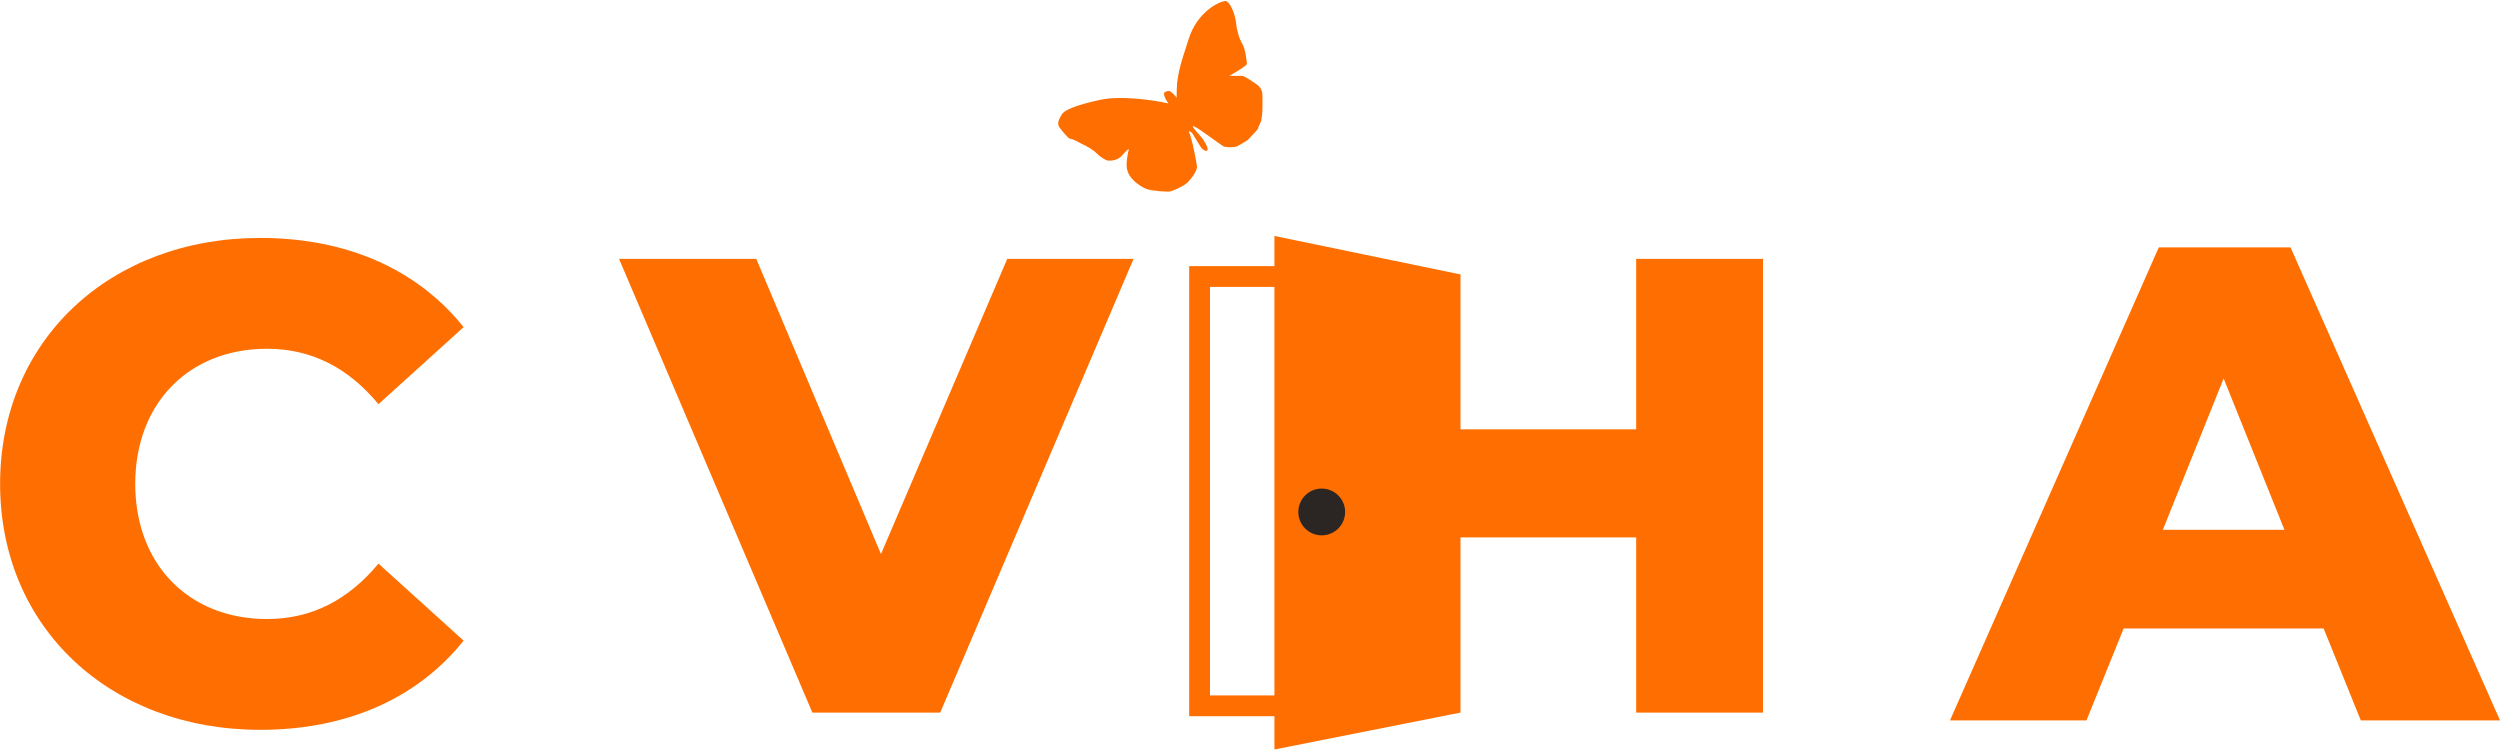
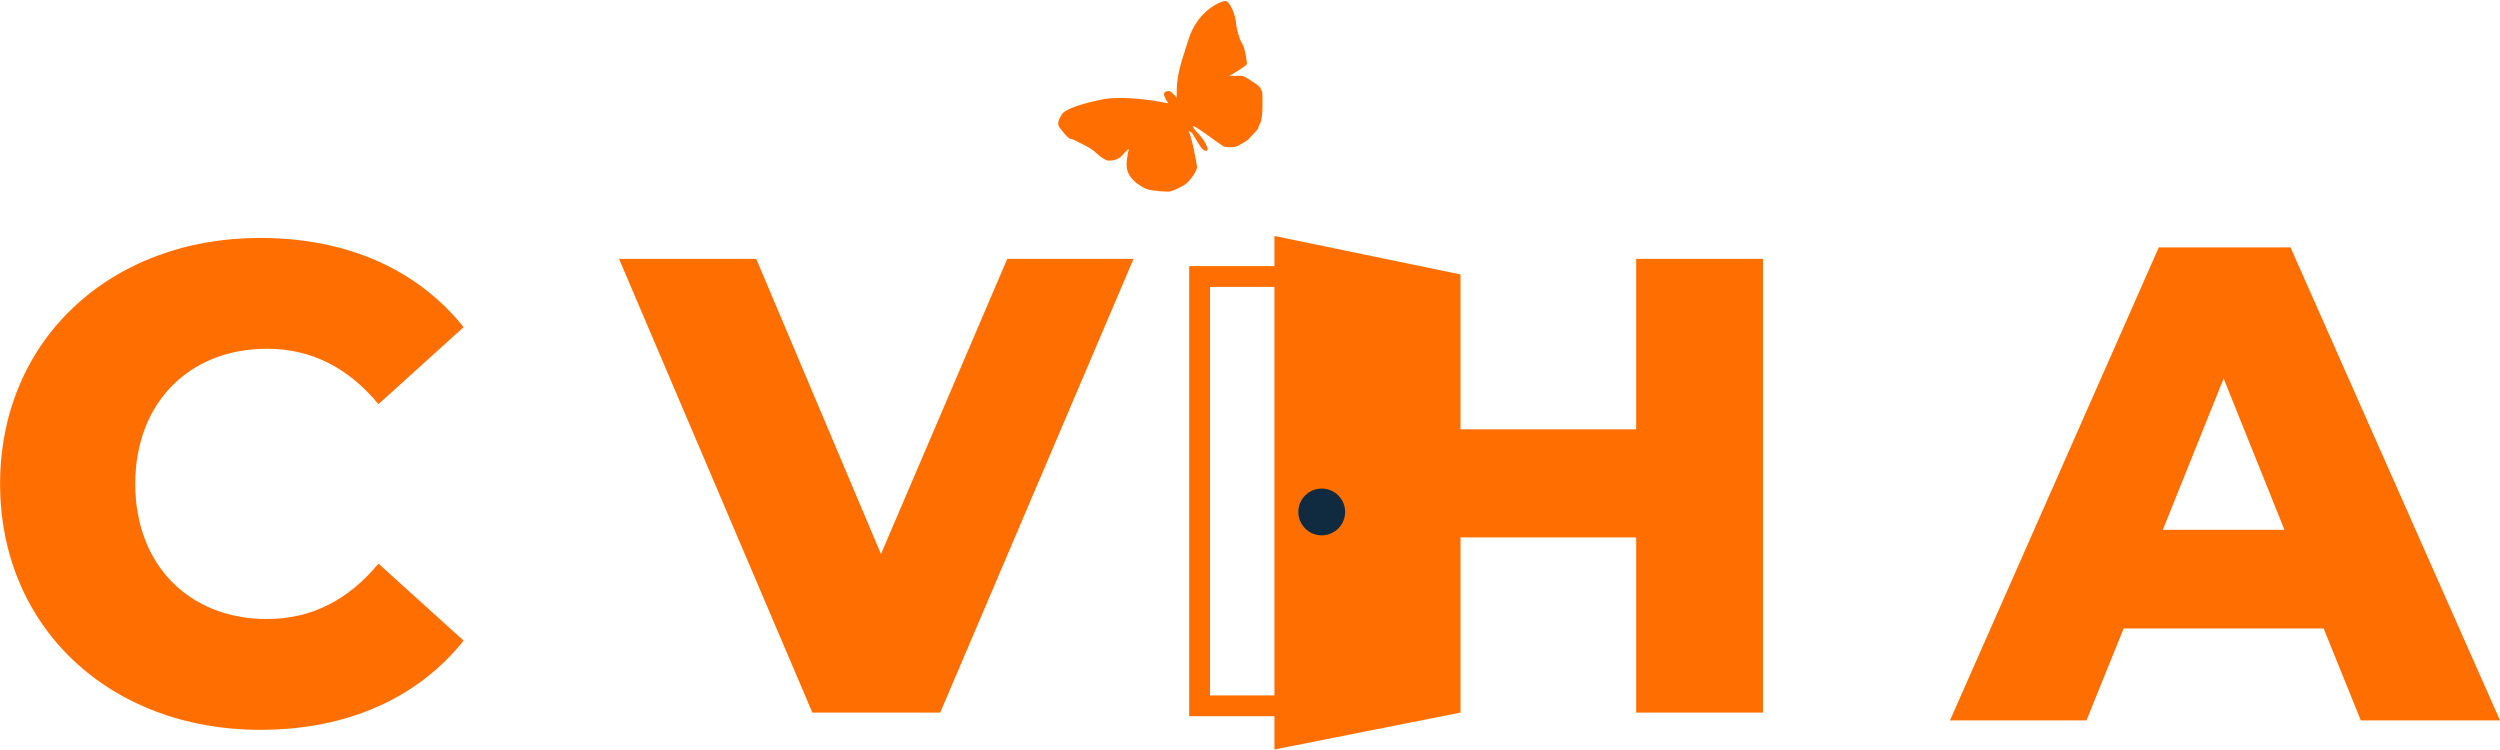
<svg xmlns="http://www.w3.org/2000/svg" width="2405" height="721" viewBox="0 0 2405 721" fill="none">
  <path d="M1147.5 129C1146.7 127.4 1144.5 126.333 1143.5 126C1147 134 1151 156 1151.5 160C1152 164 1146 172 1142.5 175.5C1139 179 1129.5 183 1126.5 184C1123.5 185 1108 183.5 1103.5 182C1099 180.5 1093.5 176.5 1091.5 174.5C1089.5 172.5 1085 168.5 1084 161.5C1083.2 155.9 1085 147.167 1086 143.5C1085.5 143.5 1083.5 144.7 1079.5 149.5C1075.5 154.3 1068.5 154.833 1065.5 154.5C1063.83 154 1059.4 151.9 1055 147.5C1049.5 142 1039.5 138 1037 136.5C1034.5 135 1031 133.5 1029.5 133.5C1028 133.5 1023 127.5 1019.5 123C1016 118.5 1019.5 113.5 1021.5 110C1023.5 106.5 1033 101.5 1058.5 96C1078.9 91.6 1110.67 96.5 1124 99.5C1123 98.167 1120.8 94.8 1120 92C1119 88.5 1121.5 88 1124 87.5C1126 87.1 1130.17 91.667 1132 94C1131.5 73.5 1135 64 1143.5 37.5C1152 11 1172.5 2 1178 1C1183.5 1.66893e-06 1188.5 15.5 1189 21.5C1189.5 27.5 1192 37.5 1195 42C1198 46.5 1199.5 59.5 1199.5 61.5C1199.5 63.1 1188.17 69.833 1182.5 73H1195C1197 73 1205 78.5 1208 80.5C1211 82.5 1213 84.5 1214 88C1214.55 89.923 1214.5 92.764 1214.5 95V103C1214.5 108 1214 111.5 1213.5 115C1213.09 117.886 1210.5 121.5 1210.5 123C1210.5 124.5 1203 131.5 1201.5 133.5C1200 135.5 1193 139 1190.5 140.5C1188 142 1178.5 142 1176.5 140.5C1174.5 139 1168.5 135 1166.5 133.5C1164.5 132 1147.5 119.5 1147.5 121.5C1147.5 123.5 1155.5 131 1158 135C1160.5 139 1163 144 1161 145C1159 146 1155.5 142 1155.5 142C1155.5 142 1148.5 131 1147.5 129Z" fill="#FE6E00" />
  <path d="M250.35 702.1C334.2 702.1 401.8 671.55 446 616.3L364.1 542.2C335.5 576.65 300.4 595.5 256.85 595.5C182.1 595.5 130.1 543.5 130.1 465.5C130.1 387.5 182.1 335.5 256.85 335.5C300.4 335.5 335.5 354.35 364.1 388.8L446 314.7C401.8 259.45 334.2 228.9 250.35 228.9C106.05 228.9 0.1 327.05 0.1 465.5C0.1 603.95 106.05 702.1 250.35 702.1Z" fill="#FE6E00" />
  <path d="M2271.1 693H2405L2203.5 238H2076.75L1875.9 693H2007.2L2042.95 604.6H2235.35L2271.1 693ZM2080.65 509.7L2139.15 364.1L2197.65 509.7H2080.65Z" fill="#FE6E00" />
  <path d="M727.5 249H595.5L781.5 685.5H904.5L1090.5 249H969L847.5 533L727.5 249Z" fill="#FE6E00" />
  <path d="M1696 249H1574V413H1405V264L1226 227V721L1405 685.5V517H1574V685.5H1696V249Z" fill="#FE6E00" />
  <path d="M1272 266H1154V679H1272" stroke="#FE6E00" stroke-width="20" />
-   <circle cx="1271.5" cy="492.5" r="22.5" fill="#2B2523" />
+   <circle cx="1271.5" cy="492.5" r="22.5" fill="#102b3f" />
</svg>
